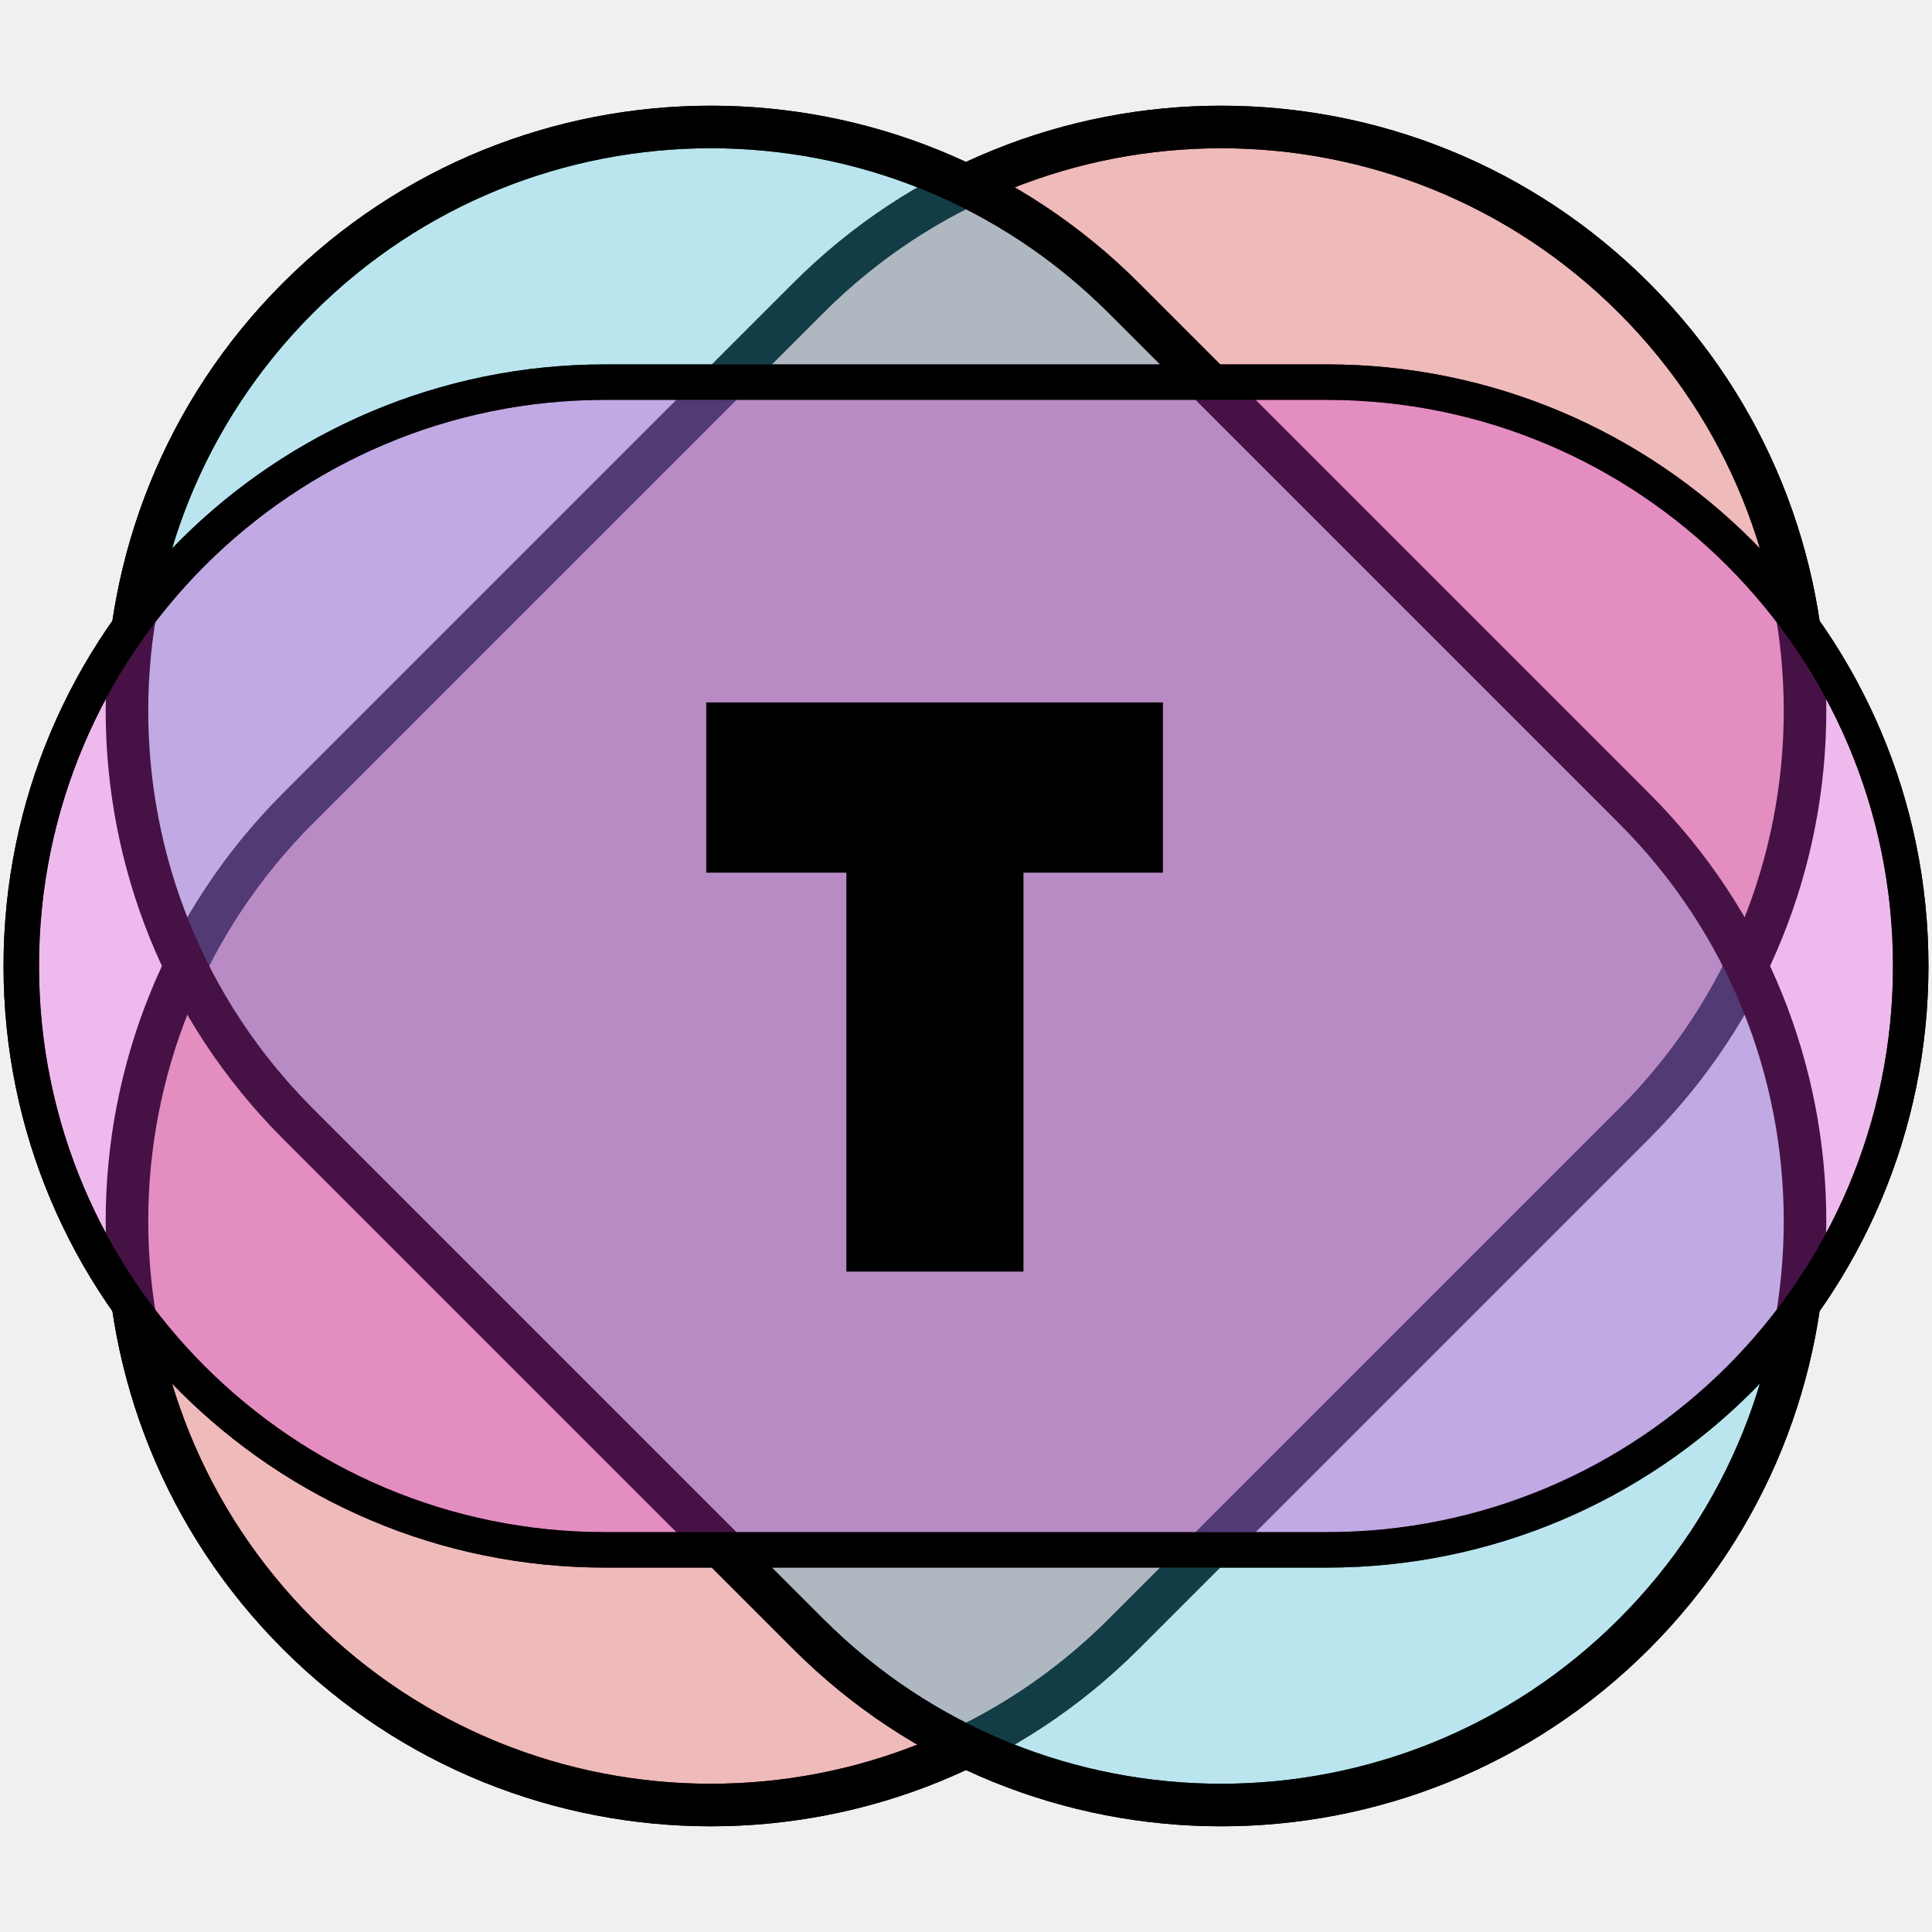
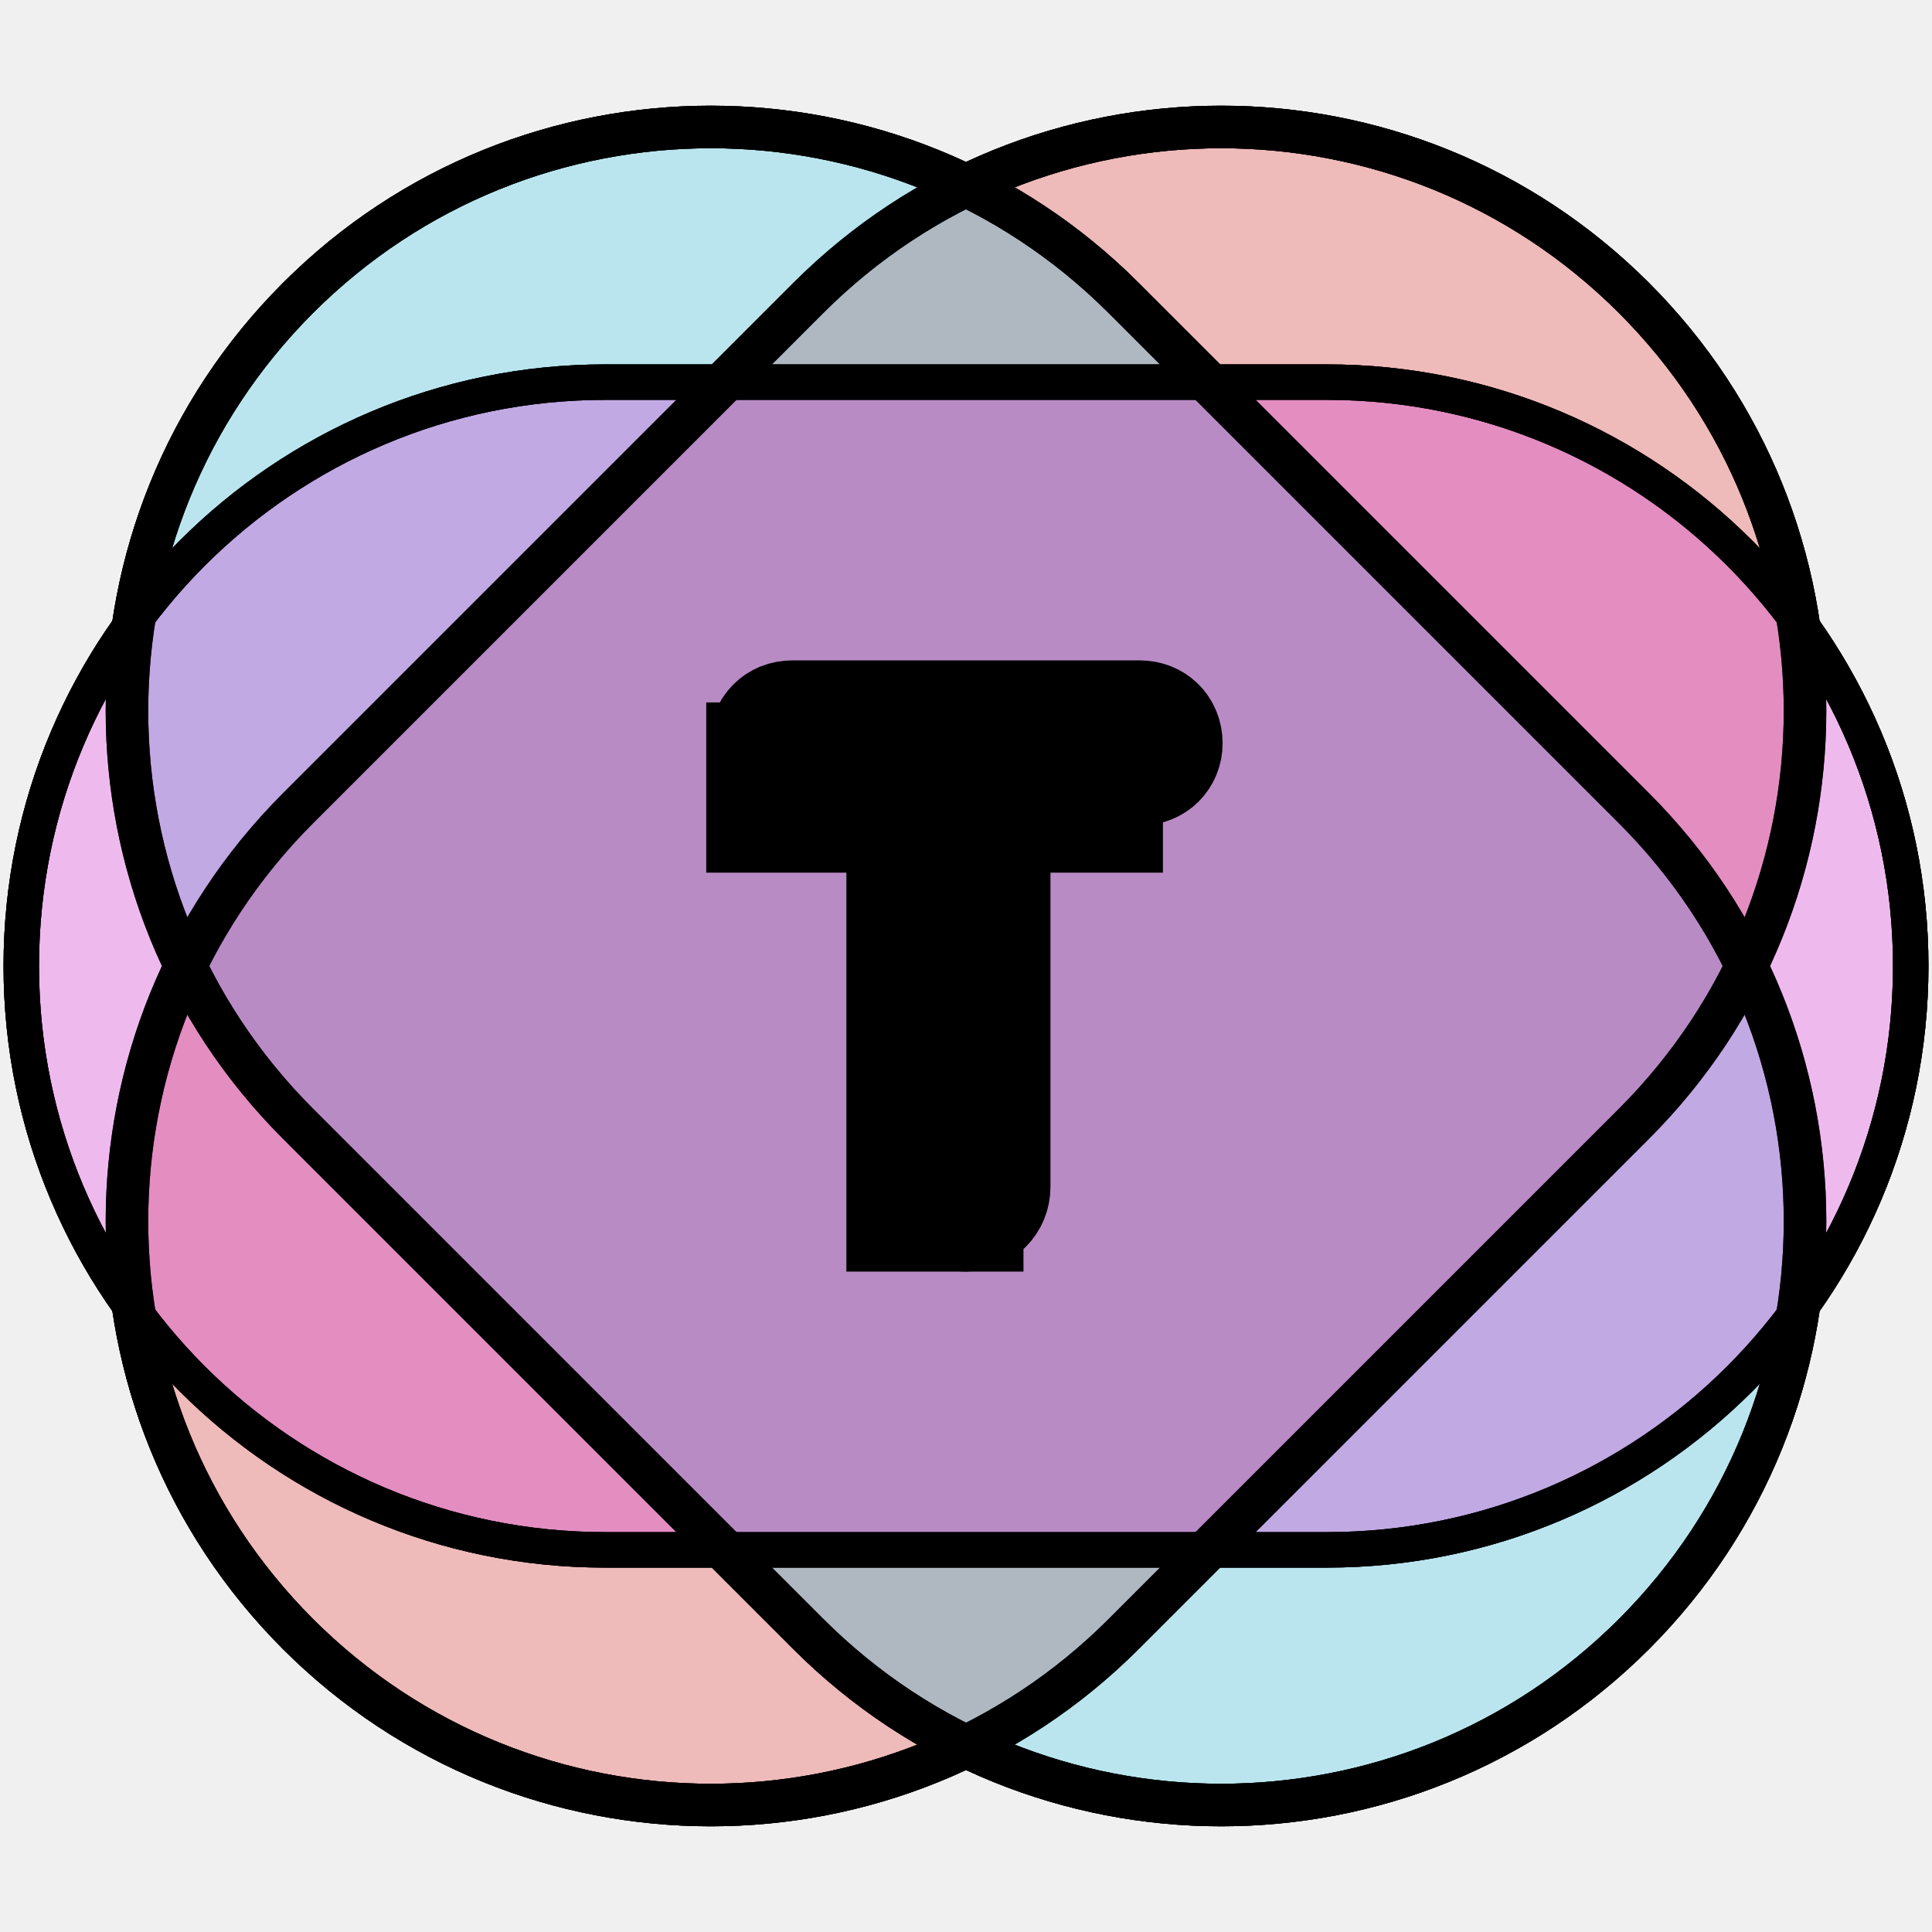
<svg xmlns="http://www.w3.org/2000/svg" width="1362.17" height="1362.17" viewBox="0 0 360.408 360.408" version="1.1" id="svg1">
  <defs id="defs1">
    <filter id="selectable_hidder_filter" width="1" height="1" x="0" y="0" style="color-interpolation-filters:sRGB">
      <feComposite id="boolops_hidder_primitive" result="composite1" operator="arithmetic" in2="SourceGraphic" in="BackgroundImage" k1="0" k2="0" k3="0" k4="0" />
    </filter>
  </defs>
  <g id="layer1" style="display:none" transform="translate(-84.37957,-84.37956)">
    <g id="layer3">
      <g id="g1" transform="translate(-37.73351,82.13465)">
        <g id="g2">
          <path style="fill:none;fill-opacity:1;fill-rule:nonzero;stroke:#000000;stroke-width:18.521;stroke-dasharray:none;stroke-opacity:1" d="m 481.428,173.788 c 0,0 -23.906,6.438 -23.906,6.438 3.363,12.487 4.09,28.513 -1.471,44.705 -4.531,13.193 -13.446,26.606 -26.722,36.417 -11.705,8.65 -26.959,14.462 -43.348,14.942 -15.039,0.44 -31.113,-3.706 -44.895,-12.729 -11.276,-7.299 -21.311,-17.922 -30.892,-31.223 -9.591,-13.316 -16.941,-26.483 -26.922,-42.502 -9.155,-14.694 -19.828,-30.473 -33.61,-43.985 -6.866,-6.733 -14.607,-12.954 -23.135,-18.086 -8.479,-5.103 -17.784,-9.16 -27.78,-11.529 -17.033,-3.953 -34.994,-2.643 -51.035,3.425 -16.049,6.072 -29.958,16.814 -39.84,30.261 -9.976,13.575 -15.743,29.737 -16.924,45.939 -1.203,16.513 2.346,32.902 9.564,46.979 8.188,16.103 21.029,29.027 35.546,37.778 15.148,9.131 32.129,13.84 48.542,14.929 17.101,1.387 33.899,-1.13 49.498,-6.206 16.15,-5.255 31.15,-13.29 44.266,-22.854 13.633,-9.941 25.498,-21.521 35.912,-33.71 10.918,-12.779 20.427,-26.448 28.774,-39.934 16.76,-27.081 33.851,-62.3 46.611,-86.058 3.102,-6.278 6.039,-11.825 8.72,-16.515 -2.683,4.693 -5.894,10.075 -9.517,16.079 -13.373,23.97 -30.722,58.072 -48.242,84.952 -8.609,13.208 -18.342,26.481 -29.416,38.784 -10.565,11.738 -22.463,22.719 -35.961,32 -12.965,8.913 -27.609,16.209 -43.156,20.769 -15.021,4.406 -30.872,6.249 -46.7,4.476 -15.191,-1.946 -30.286,-7.275 -43.181,-16.241 -12.368,-8.6 -22.581,-20.545 -28.501,-34.452 -5.133,-12.194 -6.917,-25.813 -4.941,-38.859 1.941,-12.81 7.504,-24.997 15.85,-34.65 8.275,-9.569 19.249,-16.61 31.079,-20.03 11.836,-3.422 24.496,-3.224 35.792,0.379 6.638,2.065 12.964,5.312 18.897,9.454 5.979,4.175 11.521,9.234 16.51,14.825 10.206,11.432 18.348,25.073 26.17,39.626 7.932,14.756 15.81,30.954 25.427,46.218 10.126,16.069 22.612,31.732 38.922,43.753 20.375,14.902 44.768,22.625 68.574,23.057 25.908,0.47 50.516,-7.575 70.113,-20.87 22.189,-15.054 37.449,-36.16 45.642,-58.024 9.975,-26.617 9.254,-53.142 3.592,-74.165 z" id="path11" />
        </g>
      </g>
      <path style="fill:#000000;stroke:#000000;stroke-width:0.265;stroke-opacity:1" id="path1" d="m 327.706,203.557 -38.742,-67.103 -38.742,-67.103 77.484,-2e-6 77.484,-2e-6 -38.742,67.103 z" transform="matrix(0.631158,-0.3643993,0.3643993,0.631158,134.0013,185.2975)" />
    </g>
  </g>
  <g id="layer2" style="display:none" transform="translate(-84.37957,-84.37956)">
    <text xml:space="preserve" style="font-size:117.198px;fill:none;fill-opacity:1;stroke:#000000;stroke-width:12.82;stroke-dasharray:none;stroke-dashoffset:0;stroke-opacity:1" x="226.201" y="310.349" id="text24">
      <tspan id="tspan24" style="font-style:normal;font-variant:normal;font-weight:normal;font-stretch:normal;font-family:Comfortaa;-inkscape-font-specification:Comfortaa;stroke-width:12.82;stroke-dasharray:none" x="226.201" y="310.349">T</tspan>
    </text>
    <rect style="fill:none;stroke:#000000;stroke-width:5.292;stroke-dasharray:none" id="rect5-1" width="217.838" height="352.47" x="265.258" y="-176.235" ry="108.919" transform="rotate(45)" />
    <rect style="fill:none;stroke:#000000;stroke-width:5.292;stroke-dasharray:none" id="rect5-1-3-6" width="217.838" height="352.47" x="215.128" y="-363.324" ry="108.919" transform="rotate(75)" />
    <rect style="fill:none;stroke:#000000;stroke-width:5.292;stroke-dasharray:none" id="rect5-1-2" width="217.838" height="352.47" x="78.169" y="-500.282" ry="108.919" transform="rotate(105)" />
    <rect style="fill:none;stroke:#000000;stroke-width:5.292;stroke-dasharray:none" id="rect5-1-3-6-7" width="217.838" height="352.47" x="-108.919" y="-550.412" ry="108.919" transform="rotate(135)" />
  </g>
  <g id="g8" style="display:none" transform="translate(-84.37957,-84.37956)">
    <text xml:space="preserve" style="font-size:117.198px;fill:none;fill-opacity:1;stroke:#000000;stroke-width:12.82;stroke-dasharray:none;stroke-dashoffset:0;stroke-opacity:1" x="226.201" y="310.349" id="text5">
      <tspan id="tspan5" style="font-style:normal;font-variant:normal;font-weight:normal;font-stretch:normal;font-family:Comfortaa;-inkscape-font-specification:Comfortaa;stroke-width:12.82;stroke-dasharray:none" x="226.201" y="310.349">T</tspan>
    </text>
    <rect style="fill:none;stroke:#000000;stroke-width:9.26;stroke-dasharray:none" id="rect5" width="217.838" height="352.47" x="265.258" y="-176.235" ry="108.919" transform="rotate(45)" />
    <rect style="fill:none;stroke:#000000;stroke-width:9.26;stroke-dasharray:none" id="rect8" width="217.838" height="352.47" x="-108.919" y="-550.412" ry="108.919" transform="rotate(135)" />
  </g>
  <g id="g20" style="display:none" transform="translate(-84.37957,-84.37956)">
    <text xml:space="preserve" style="font-size:117.198px;display:inline;fill:none;fill-opacity:1;stroke:#000000;stroke-width:23.812;stroke-dasharray:none;stroke-dashoffset:0;stroke-opacity:1" x="226.201" y="310.349" id="text19">
      <tspan id="tspan19" style="font-style:normal;font-variant:normal;font-weight:normal;font-stretch:normal;font-family:Comfortaa;-inkscape-font-specification:Comfortaa;stroke-width:23.812;stroke-dasharray:none" x="226.201" y="310.349">T</tspan>
    </text>
    <rect style="display:inline;fill:none;stroke:#000000;stroke-width:7.938;stroke-dasharray:none;stroke-dashoffset:0" id="rect19" width="217.838" height="352.47" x="265.258" y="-176.235" ry="108.919" transform="rotate(45)" />
    <rect style="fill:none;stroke:#000000;stroke-width:7.938;stroke-dasharray:none;stroke-dashoffset:0" id="rect20" width="217.838" height="352.47" x="-108.919" y="-550.412" ry="108.919" transform="rotate(135)" />
    <g id="g22" transform="rotate(-45,264.5833,264.5833)">
      <rect style="fill:none;stroke:#000000;stroke-width:7.938;stroke-dasharray:none;stroke-dashoffset:0" id="rect21" width="217.838" height="352.47" x="265.258" y="-176.235" ry="108.919" transform="rotate(45)" />
      <rect style="fill:none;stroke:#000000;stroke-width:7.938;stroke-dasharray:none;stroke-dashoffset:0" id="rect22" width="217.838" height="352.47" x="-108.919" y="-550.412" ry="108.919" transform="rotate(135)" />
    </g>
  </g>
  <g id="g27" style="display:inline" transform="translate(-84.37957,-84.37956)">
    <g id="g6" style="display:inline">
-       <rect style="display:inline;fill:#ffffff;fill-opacity:1;stroke:#000000;stroke-width:7.938;stroke-dasharray:none;stroke-dashoffset:0;opacity:1" id="rect3" width="217.838" height="352.47" x="265.258" y="-176.235" ry="108.919" transform="rotate(45)" />
-       <rect style="fill:#ffffff;fill-opacity:1;stroke:#000000;stroke-width:7.938;stroke-dasharray:none;stroke-dashoffset:0;opacity:1" id="rect4" width="217.838" height="352.47" x="-108.919" y="-550.412" ry="108.919" transform="rotate(135)" />
-       <rect style="display:inline;fill:#ffffff;fill-opacity:1;stroke:#000000;stroke-width:6.615;stroke-dasharray:none;stroke-dashoffset:0;opacity:1" id="rect6" width="217.838" height="352.47" x="-108.919" y="-550.412" ry="108.919" transform="rotate(90,-187.0887,77.49466)" />
+       <rect style="display:inline;opacity:1;fill:#ffffff;fill-opacity:1;stroke:#000000;stroke-width:7.938;stroke-dasharray:none;stroke-dashoffset:0" id="rect3" width="217.838" height="352.47" x="265.258" y="-176.235" ry="108.919" transform="rotate(45)" />
+       <rect style="opacity:1;fill:#ffffff;fill-opacity:1;stroke:#000000;stroke-width:7.938;stroke-dasharray:none;stroke-dashoffset:0" id="rect4" width="217.838" height="352.47" x="-108.919" y="-550.412" ry="108.919" transform="rotate(135)" />
+       <rect style="display:inline;opacity:1;fill:#ffffff;fill-opacity:1;stroke:#000000;stroke-width:6.615;stroke-dasharray:none;stroke-dashoffset:0" id="rect6" width="217.838" height="352.47" x="-108.919" y="-550.412" ry="108.919" transform="rotate(90,-187.0887,77.49466)" />
    </g>
    <g id="g3">
      <rect style="display:inline;fill:#ce3737;fill-opacity:0.342;stroke:#000000;stroke-width:7.938;stroke-dasharray:none;stroke-dashoffset:0" id="rect23" width="217.838" height="352.47" x="265.258" y="-176.235" ry="108.919" transform="rotate(45)" />
      <rect style="fill:#37b2ce;fill-opacity:0.342;stroke:#000000;stroke-width:7.938;stroke-dasharray:none;stroke-dashoffset:0" id="rect24" width="217.838" height="352.47" x="-108.919" y="-550.412" ry="108.919" transform="rotate(135)" />
      <rect style="display:inline;fill:#ce37ce;fill-opacity:0.342;stroke:#000000;stroke-width:6.615;stroke-dasharray:none;stroke-dashoffset:0" id="rect26" width="217.838" height="352.47" x="-108.919" y="-550.412" ry="108.919" transform="rotate(90,-187.0887,77.49466)" />
    </g>
    <text xml:space="preserve" style="font-size:117.198px;display:inline;fill:none;fill-opacity:1;stroke:#000000;stroke-width:22.49;stroke-dasharray:none;stroke-dashoffset:0;stroke-opacity:1" x="226.201" y="310.349" id="text22">
      <tspan id="tspan22" style="font-style:normal;font-variant:normal;font-weight:normal;font-stretch:normal;font-family:Comfortaa;-inkscape-font-specification:Comfortaa;stroke-width:22.49;stroke-dasharray:none" x="226.201" y="310.349">T</tspan>
    </text>
  </g>
-   <g id="g37" style="display:none" transform="translate(-84.37957,-84.37956)">
+   <g id="g37" style="display:inline" transform="translate(-84.37957,-84.37956)">
    <rect style="display:inline;fill:#9c609c;fill-opacity:0;stroke:#000000;stroke-width:7.938;stroke-dasharray:none;stroke-dashoffset:0" id="rect35" width="217.838" height="352.47" x="265.258" y="-176.235" ry="108.919" transform="rotate(45)" />
    <rect style="fill:#9c609c;fill-opacity:0;stroke:#000000;stroke-width:7.938;stroke-dasharray:none;stroke-dashoffset:0" id="rect36" width="217.838" height="352.47" x="-108.919" y="-550.412" ry="108.919" transform="rotate(135)" />
    <rect style="display:inline;fill:#9c609c;fill-opacity:0;stroke:#000000;stroke-width:6.615;stroke-dasharray:none;stroke-dashoffset:0" id="rect37" width="217.838" height="352.47" x="-108.919" y="-550.412" ry="108.919" transform="rotate(90,-187.0887,77.49466)" />
-     <text xml:space="preserve" style="font-size:117.198px;display:inline;fill:none;fill-opacity:1;stroke:#000000;stroke-width:22.49;stroke-dasharray:none;stroke-dashoffset:0;stroke-opacity:1" x="226.201" y="310.349" id="text37">
-       <tspan id="tspan37" style="font-style:normal;font-variant:normal;font-weight:normal;font-stretch:normal;font-family:Comfortaa;-inkscape-font-specification:Comfortaa;stroke-width:22.49;stroke-dasharray:none" x="226.201" y="310.349">T</tspan>
-     </text>
+     <path style="font-size:117.198px;font-family:Comfortaa;-inkscape-font-specification:Comfortaa;fill:none;stroke:#000000;stroke-width:22.49" d="m 264.525,310.349 c 2.578,0 4.571,-1.992 4.571,-4.571 v -78.64 h 27.893 c 2.461,0 4.219,-1.758 4.219,-4.102 0,-2.461 -1.758,-4.219 -4.219,-4.219 h -64.81 c -2.461,0 -4.219,1.758 -4.219,4.219 0,2.344 1.758,4.102 4.219,4.102 h 27.776 v 78.64 c 0,2.578 2.11,4.571 4.571,4.571 z" id="text37" aria-label="T" />
  </g>
</svg>
